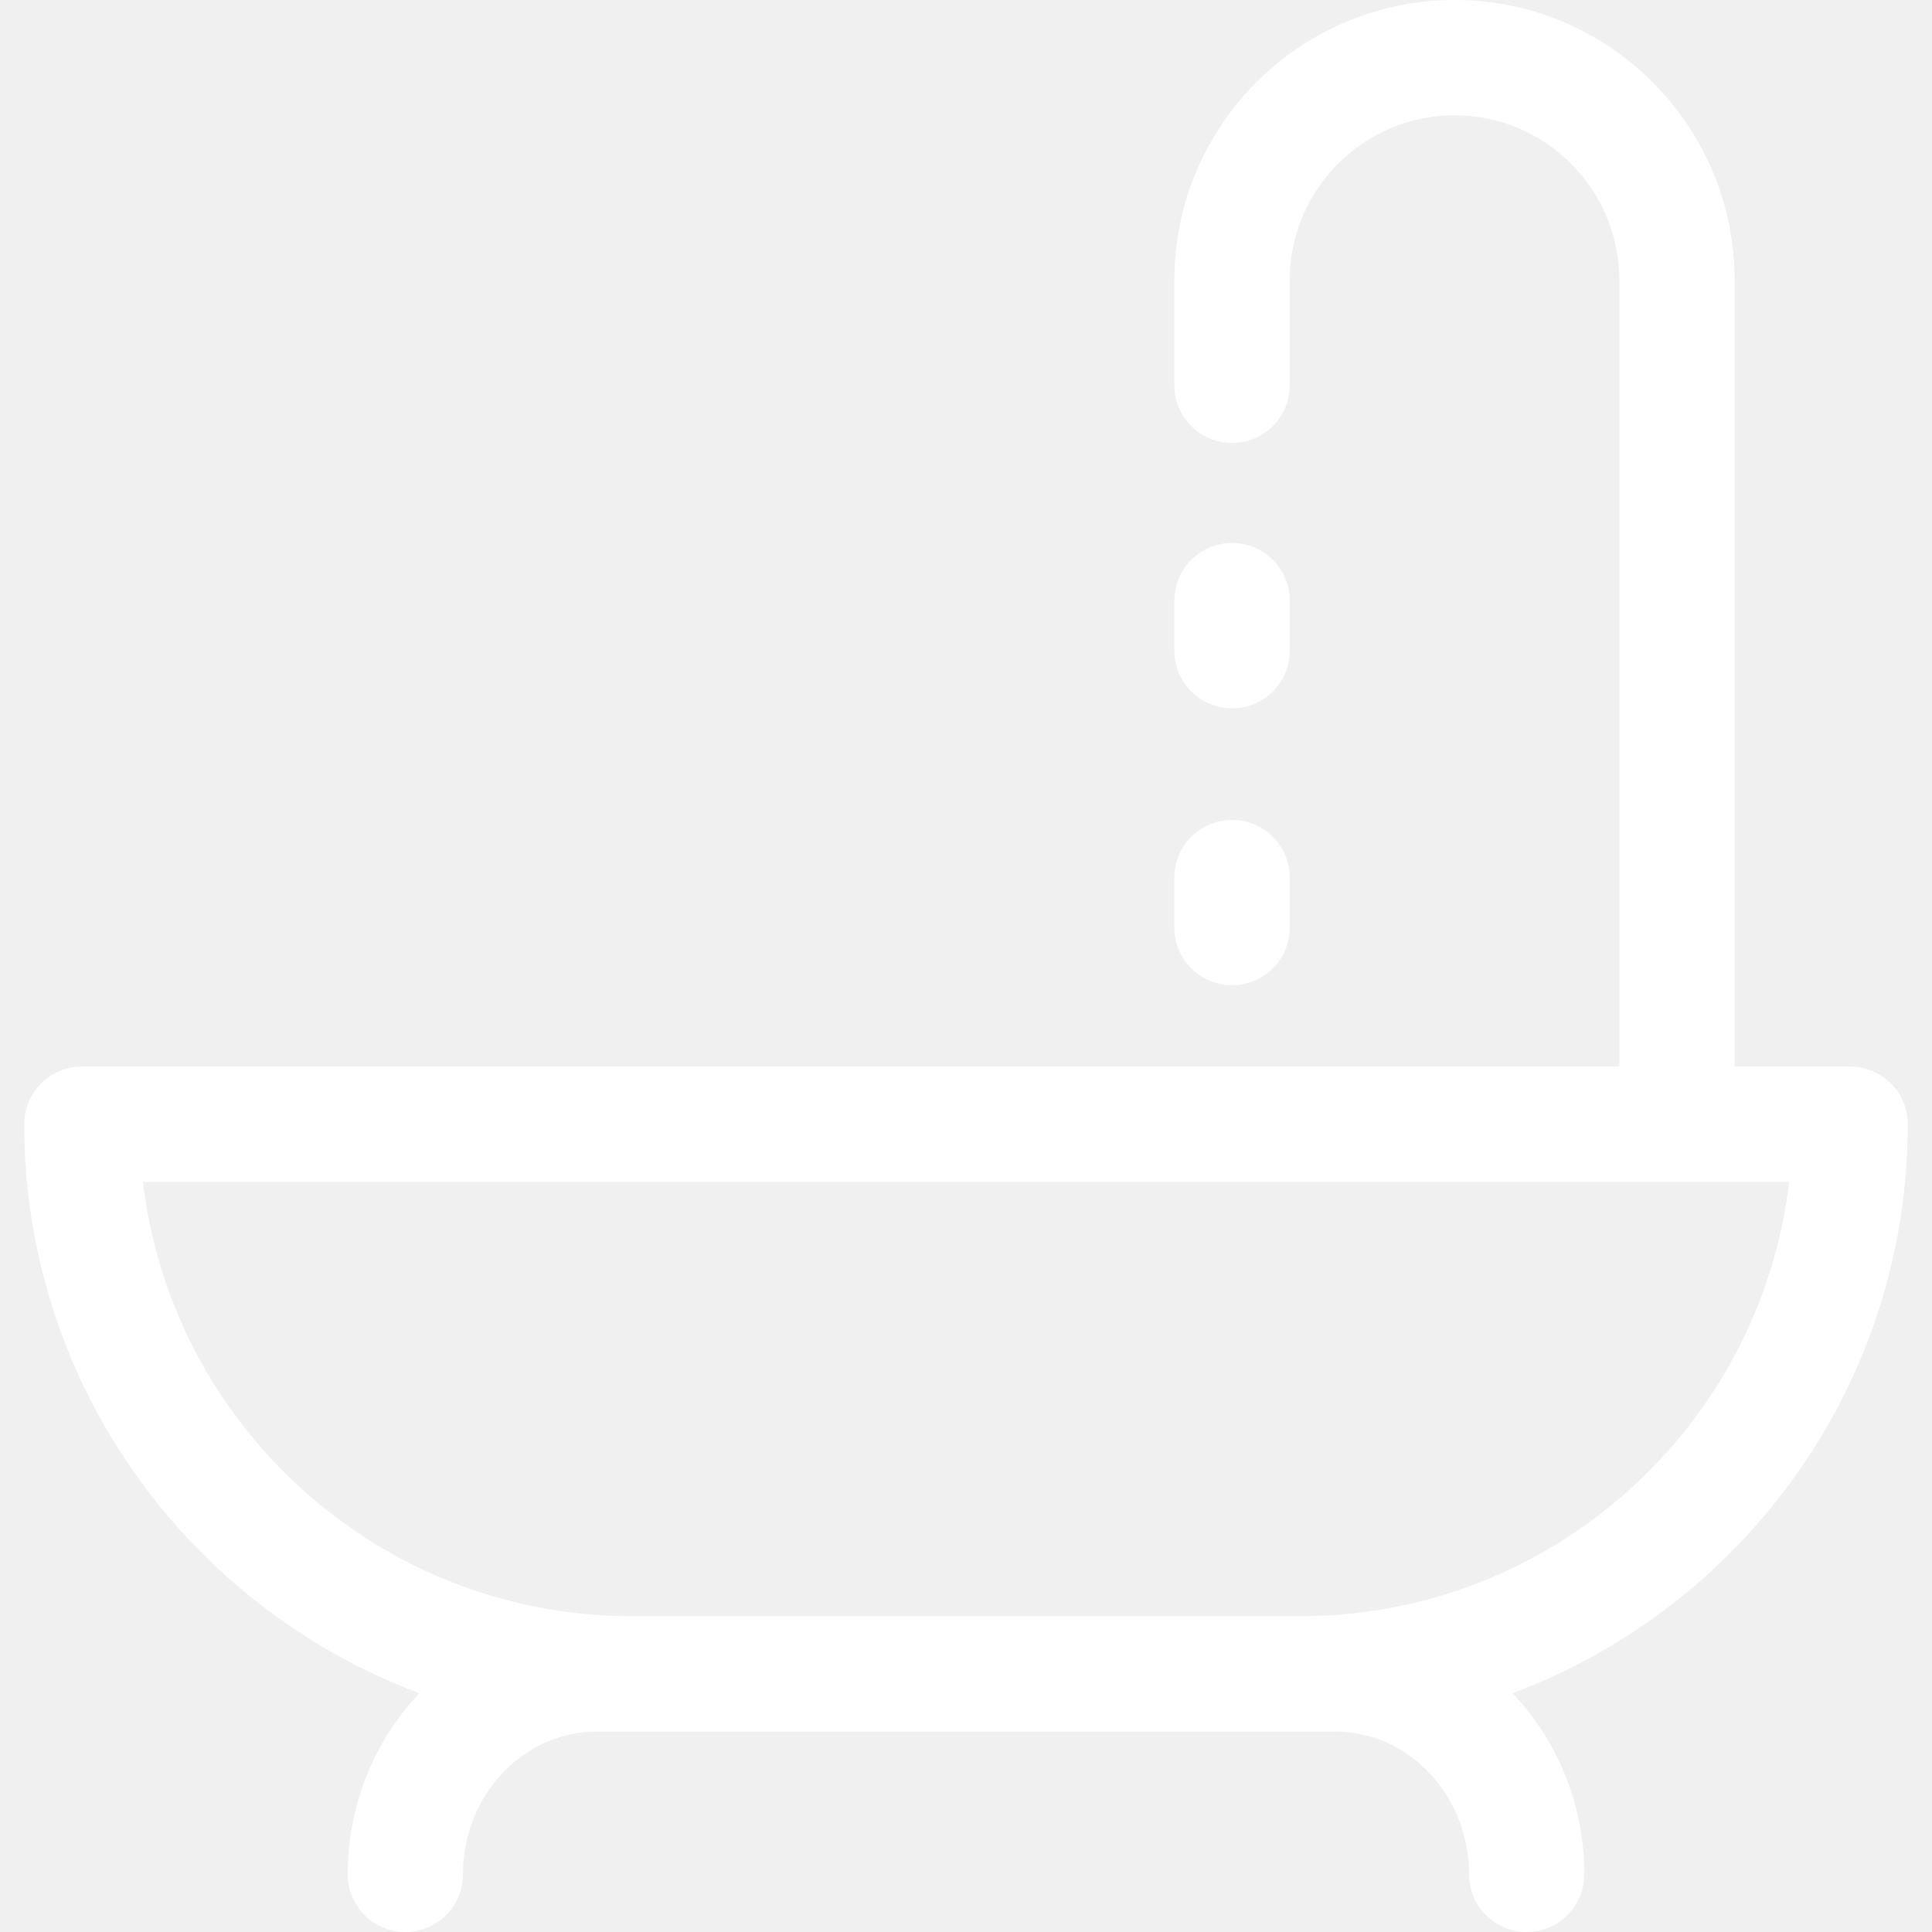
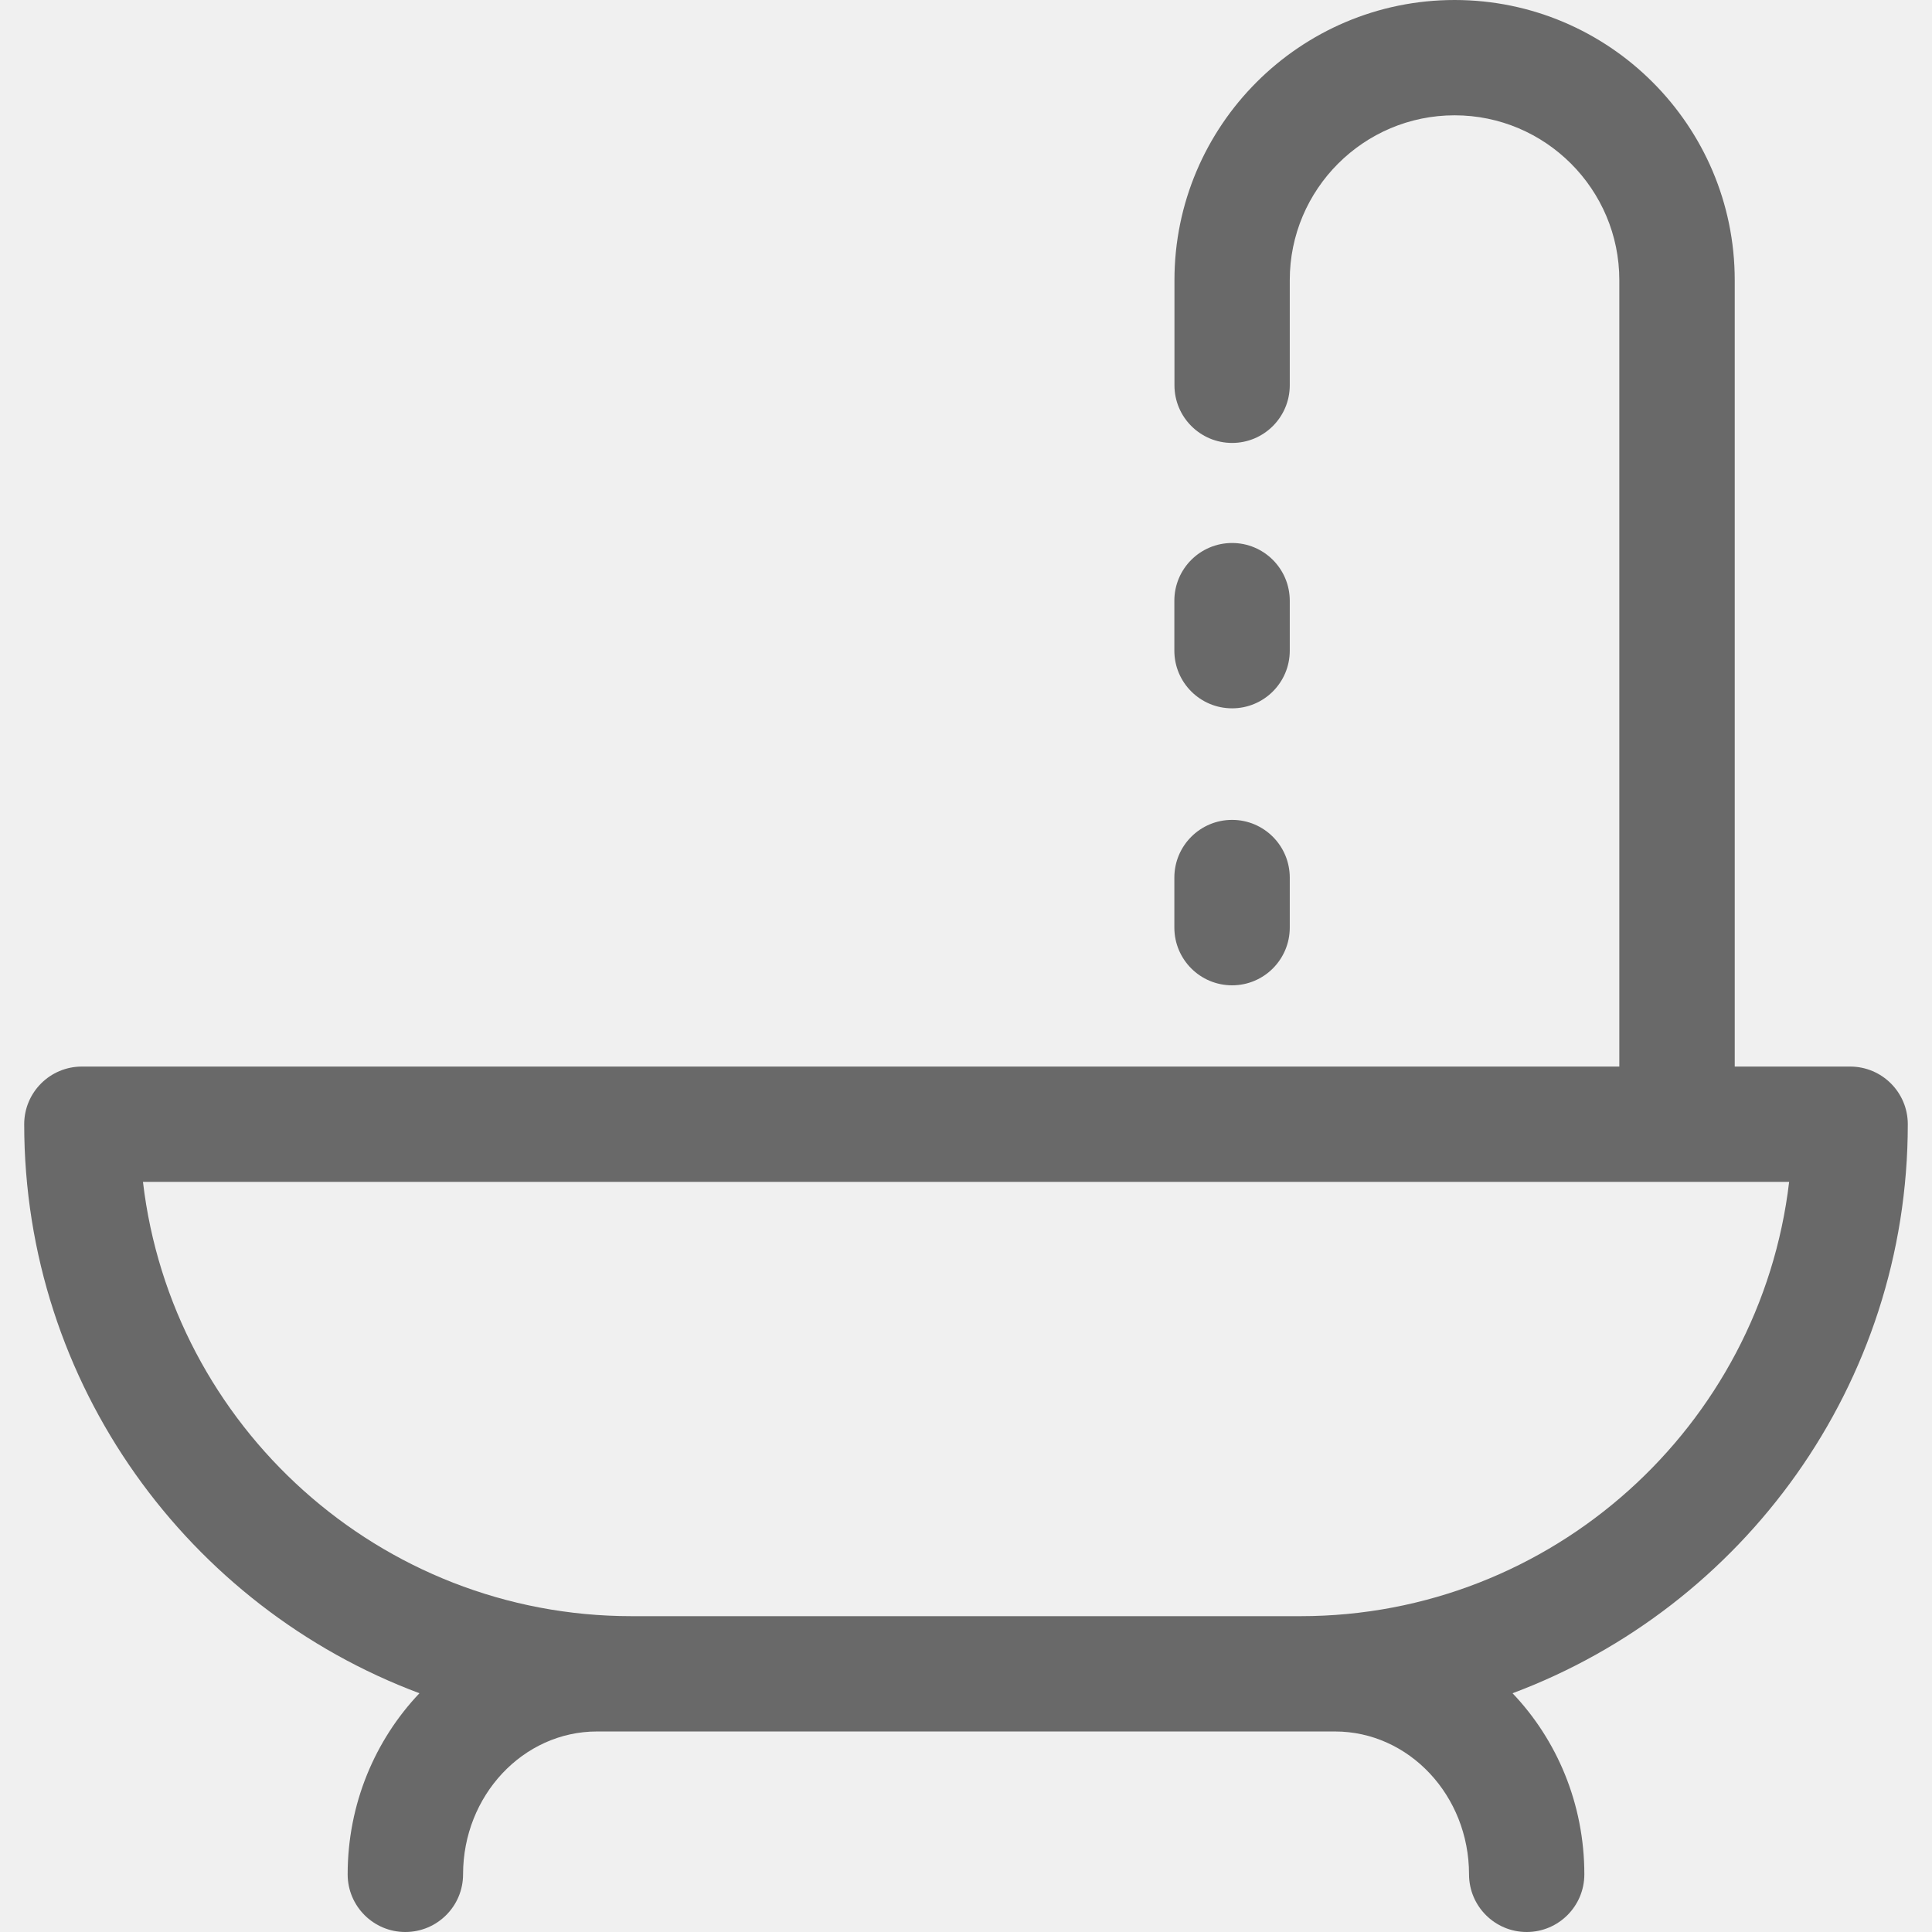
<svg xmlns="http://www.w3.org/2000/svg" width="19" height="19" viewBox="0 0 19 19" fill="none">
-   <path d="M18.762 11.056C18.762 10.743 18.508 10.489 18.195 10.489H17.059V2.755C17.059 1.236 15.824 0 14.305 0C12.785 0 11.549 1.236 11.549 2.755V3.789C11.549 4.102 11.803 4.356 12.117 4.356C12.43 4.356 12.684 4.102 12.684 3.789V2.755C12.684 1.861 13.411 1.134 14.305 1.134C15.198 1.134 15.925 1.861 15.925 2.755V10.489H0.805C0.492 10.489 0.238 10.743 0.238 11.056C0.238 13.616 1.857 15.804 4.125 16.652C3.689 17.111 3.419 17.74 3.419 18.433C3.419 18.746 3.673 19 3.986 19C4.299 19 4.553 18.746 4.553 18.433C4.553 17.658 5.144 17.028 5.871 17.028C5.897 17.028 13.102 17.028 13.129 17.028C13.856 17.028 14.447 17.658 14.447 18.433C14.447 18.746 14.701 19 15.014 19C15.327 19 15.581 18.746 15.581 18.433C15.581 17.74 15.311 17.111 14.875 16.652C17.143 15.804 18.762 13.616 18.762 11.056ZM12.79 15.894H6.21C3.735 15.894 1.687 14.024 1.406 11.623H17.595C17.313 14.024 15.265 15.894 12.79 15.894Z" fill="white" />
-   <path d="M12.117 5.34C11.803 5.34 11.549 5.594 11.549 5.908V6.399C11.549 6.713 11.803 6.966 12.117 6.966C12.43 6.966 12.684 6.713 12.684 6.399V5.908C12.684 5.594 12.43 5.34 12.117 5.34Z" fill="white" />
-   <path d="M12.117 8.063C11.803 8.063 11.549 8.317 11.549 8.63V9.122C11.549 9.435 11.803 9.689 12.117 9.689C12.43 9.689 12.684 9.435 12.684 9.122V8.63C12.684 8.317 12.43 8.063 12.117 8.063Z" fill="white" />
+   <path d="M18.762 11.056C18.762 10.743 18.508 10.489 18.195 10.489H17.06V2.755C17.06 1.236 15.824 0 14.305 0C12.786 0 11.55 1.236 11.55 2.755V3.789C11.55 4.102 11.804 4.356 12.117 4.356C12.43 4.356 12.684 4.102 12.684 3.789V2.755C12.684 1.861 13.411 1.134 14.305 1.134C15.198 1.134 15.925 1.861 15.925 2.755V10.489H0.805C0.492 10.489 0.238 10.743 0.238 11.056C0.238 13.616 1.857 15.804 4.125 16.652C3.689 17.111 3.419 17.74 3.419 18.433C3.419 18.746 3.673 19 3.986 19C4.3 19 4.554 18.746 4.554 18.433C4.554 17.658 5.145 17.028 5.871 17.028C5.898 17.028 13.103 17.028 13.129 17.028C13.856 17.028 14.447 17.658 14.447 18.433C14.447 18.746 14.701 19 15.014 19C15.327 19 15.581 18.746 15.581 18.433C15.581 17.74 15.312 17.111 14.875 16.652C17.143 15.804 18.762 13.616 18.762 11.056ZM12.79 15.894H6.211C3.735 15.894 1.687 14.024 1.406 11.623H17.595C17.313 14.024 15.266 15.894 12.79 15.894Z" fill="#696969" />
+   <path d="M12.117 5.34C11.803 5.34 11.549 5.594 11.549 5.908V6.399C11.549 6.712 11.803 6.966 12.117 6.966C12.43 6.966 12.684 6.712 12.684 6.399V5.908C12.684 5.594 12.43 5.34 12.117 5.34Z" fill="#696969" />
+   <path d="M12.117 8.063C11.803 8.063 11.549 8.317 11.549 8.631V9.122C11.549 9.436 11.803 9.69 12.117 9.69C12.43 9.69 12.684 9.436 12.684 9.122V8.631C12.684 8.317 12.43 8.063 12.117 8.063Z" fill="#696969" />
</svg>
